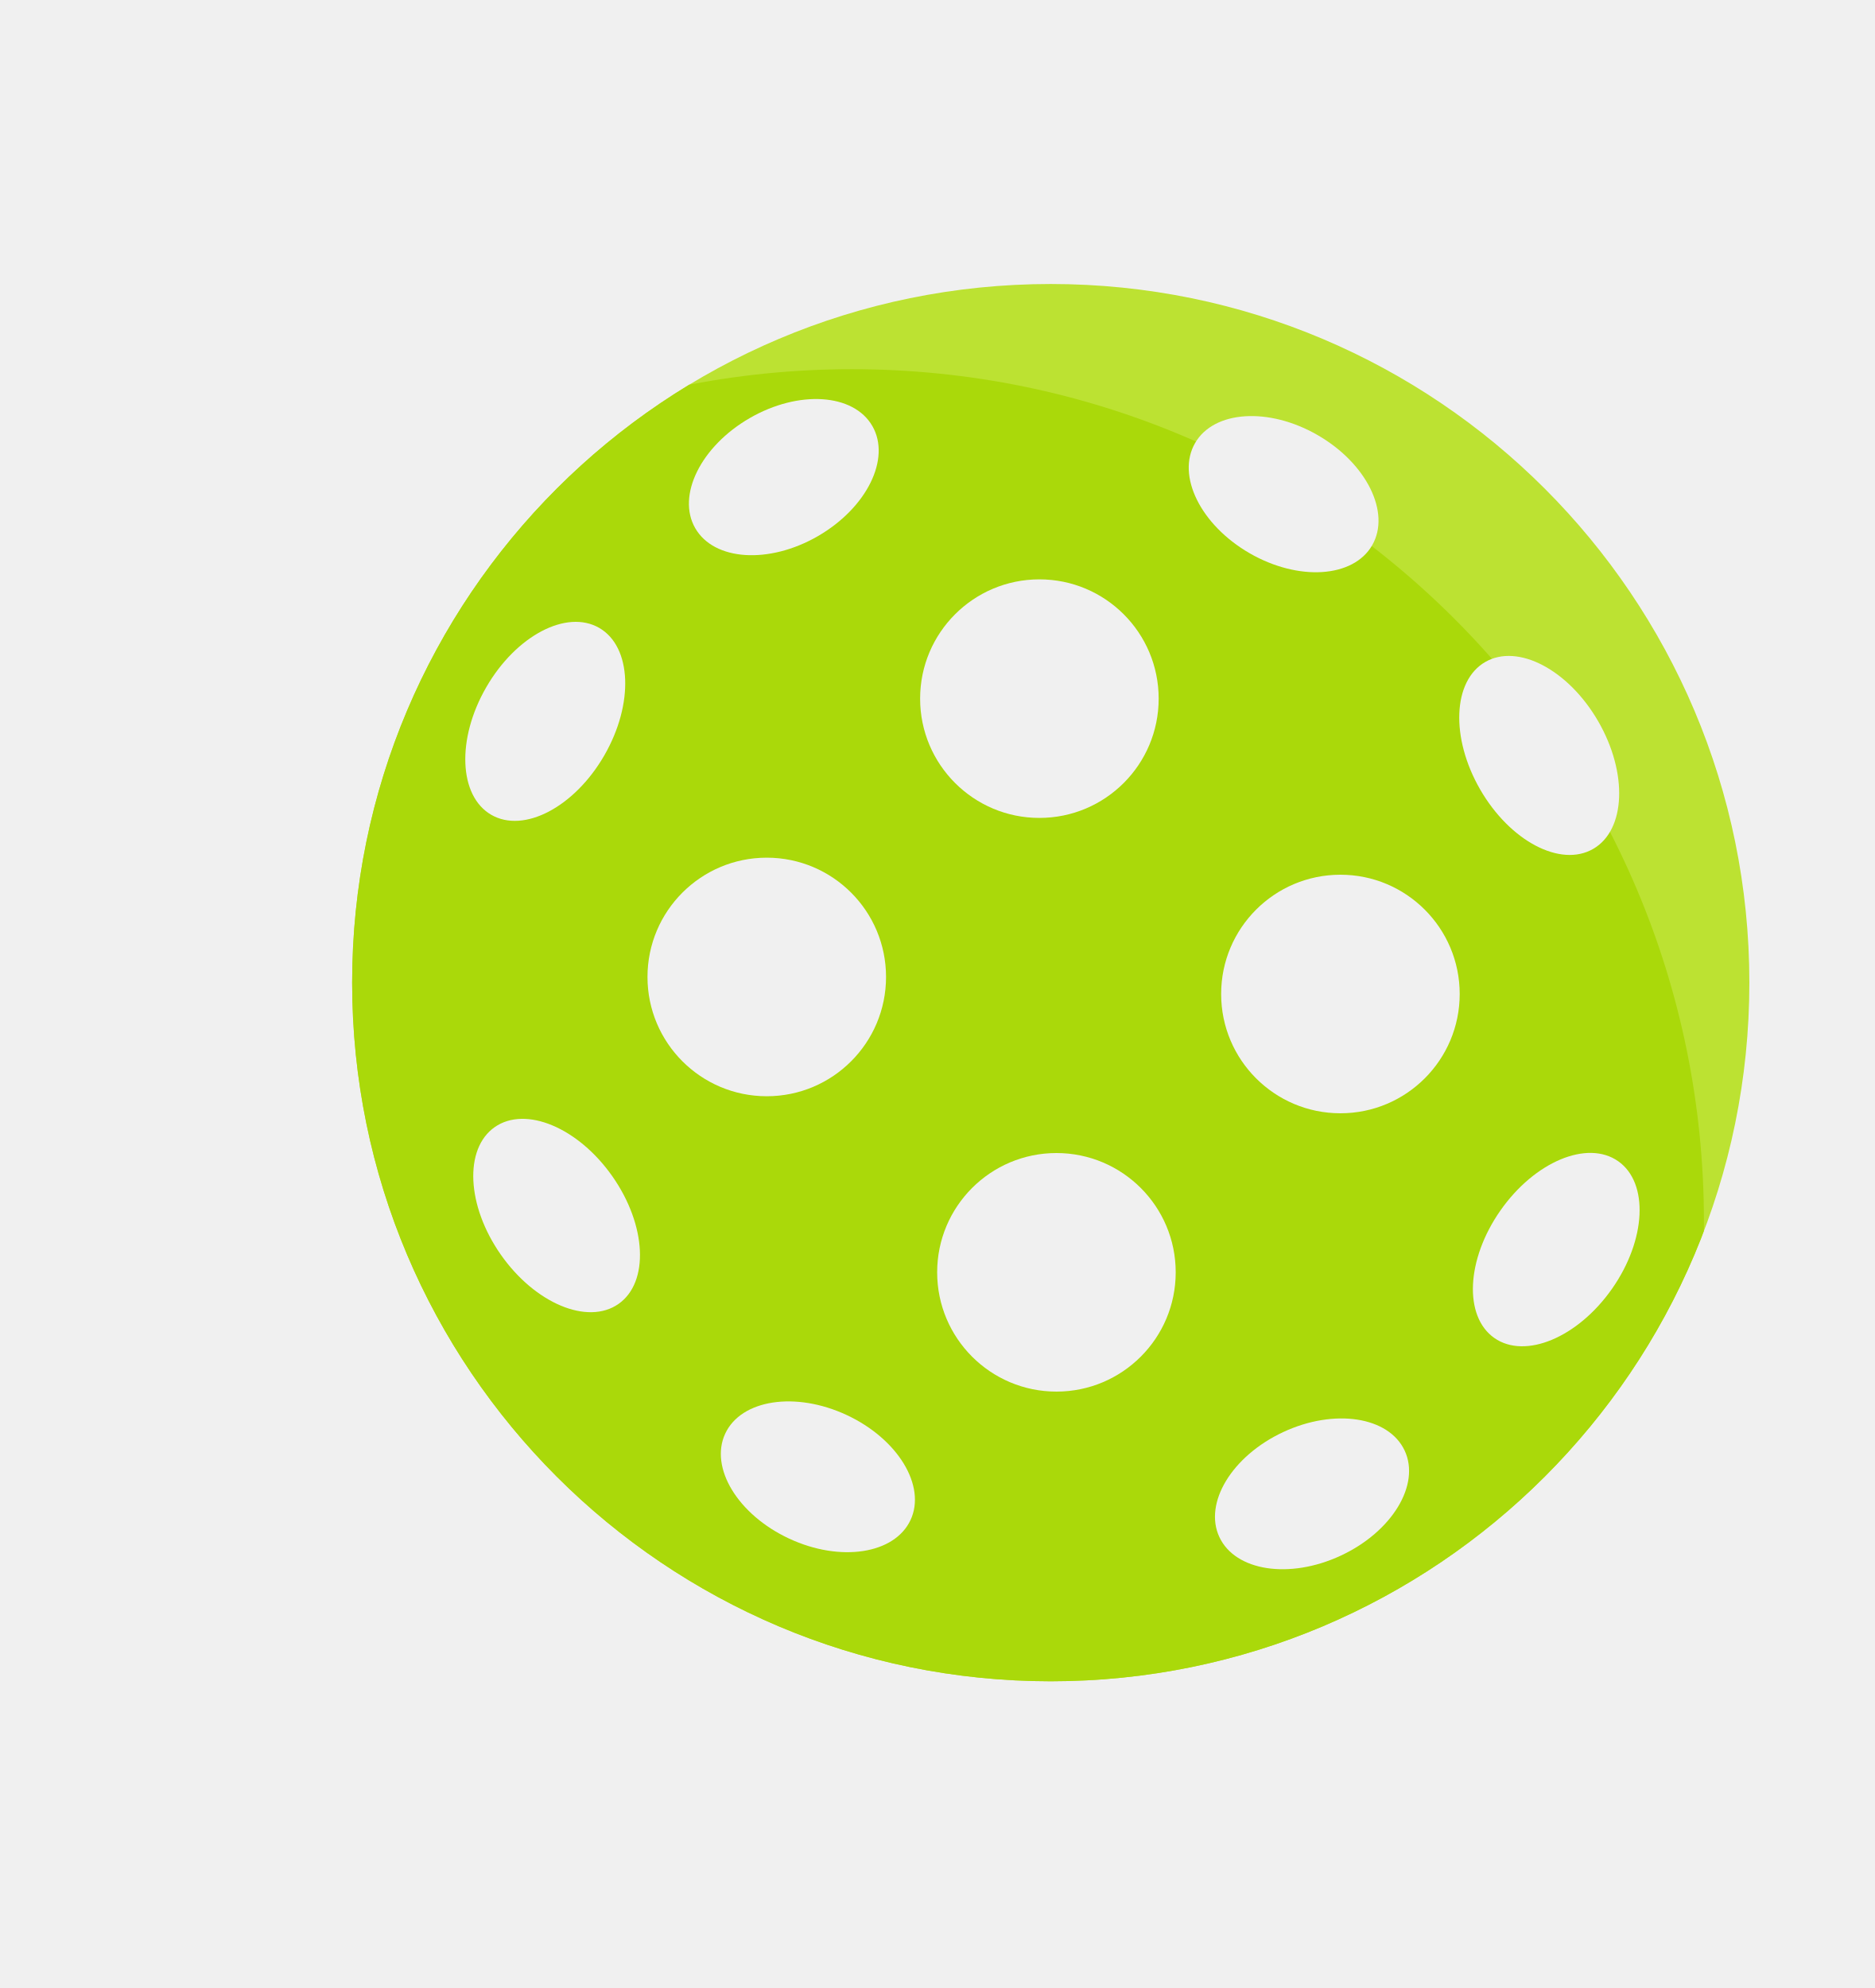
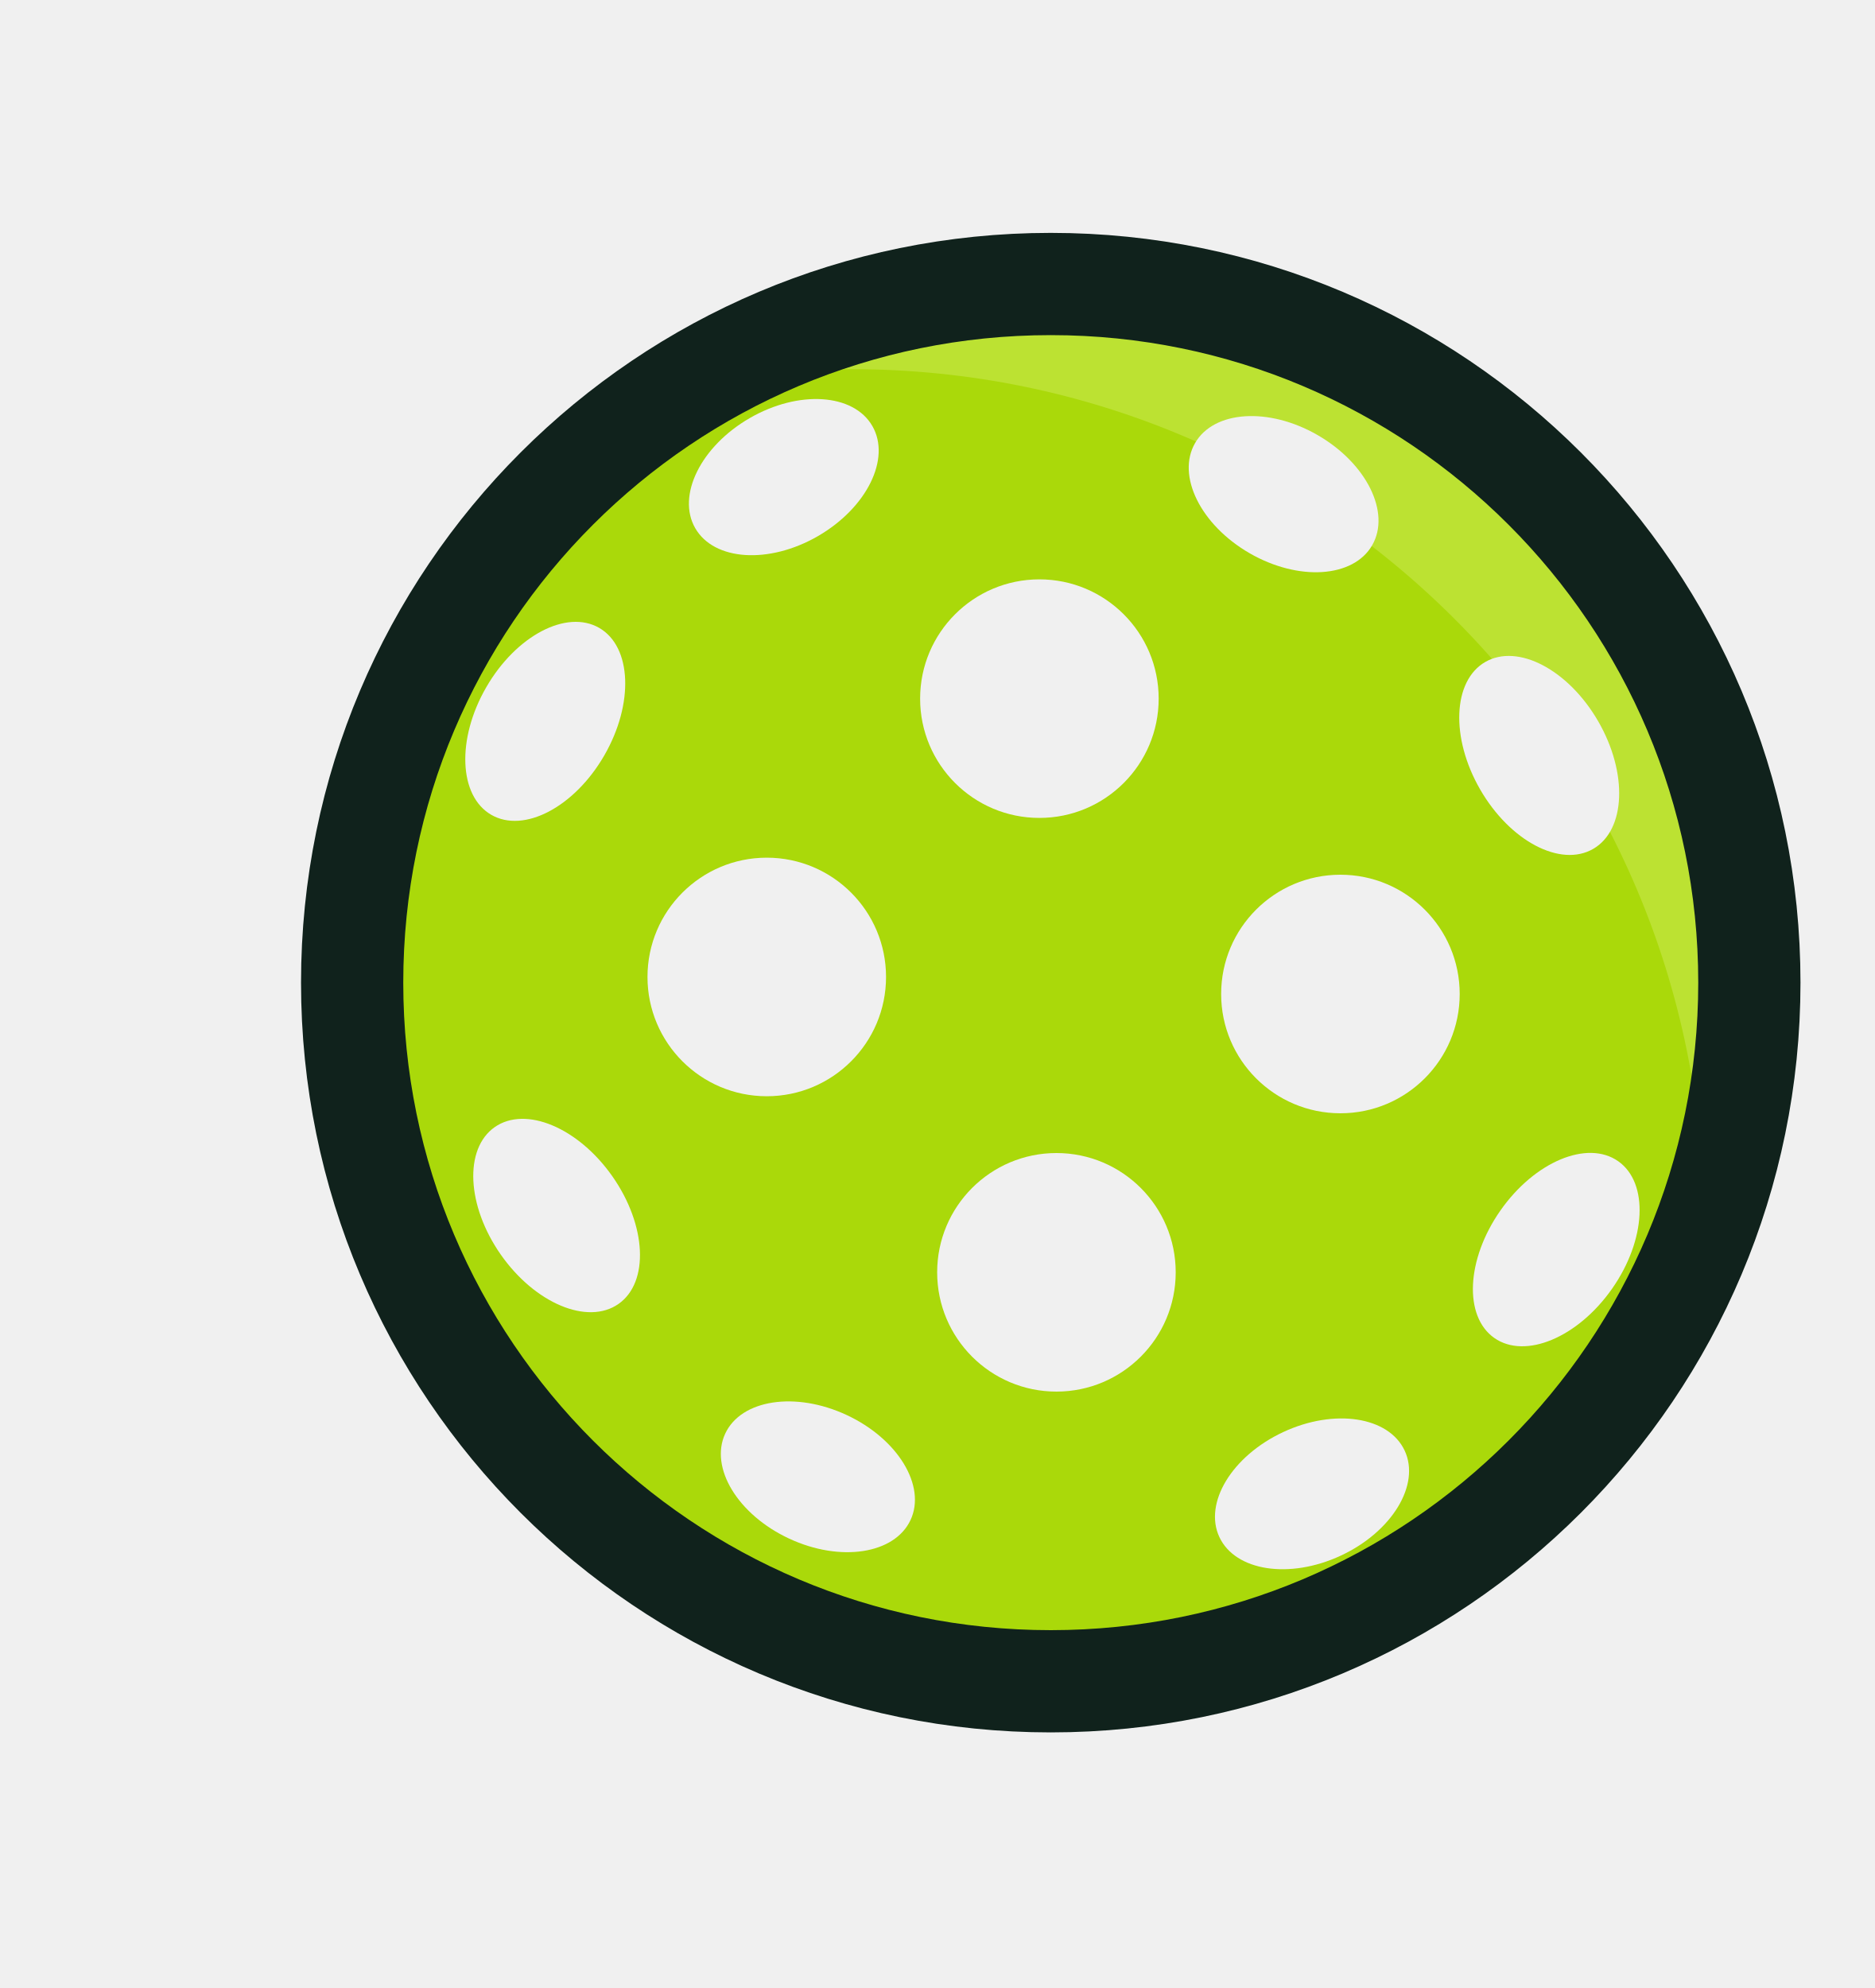
<svg xmlns="http://www.w3.org/2000/svg" viewBox="0 0 330 350" width="330" height="350" role="img" aria-label="Pickleball">
  <defs>
    <clipPath id="ball">
      <circle cx="185" cy="173" r="123" />
    </clipPath>
    <mask id="holes" maskUnits="userSpaceOnUse" x="0" y="0" width="330" height="350">
      <rect width="330" height="350" fill="#FFFFFF" />
      <g fill="#000000">
        <circle cx="183" cy="123" r="21" />
        <circle cx="135" cy="172" r="21" />
        <circle cx="236" cy="175" r="21" />
        <circle cx="186" cy="224" r="21" />
        <ellipse cx="138" cy="84" rx="18" ry="12" transform="rotate(-30 138 84)" />
        <ellipse cx="226" cy="87" rx="18" ry="12" transform="rotate(30 226 87)" />
        <ellipse cx="271" cy="133" rx="19" ry="12" transform="rotate(60 271 133)" />
        <ellipse cx="96" cy="127" rx="19" ry="12" transform="rotate(-60 96 127)" />
        <ellipse cx="98" cy="214" rx="19" ry="12" transform="rotate(55 98 214)" />
        <ellipse cx="274" cy="220" rx="19" ry="12" transform="rotate(-55 274 220)" />
        <ellipse cx="144" cy="260" rx="18" ry="12" transform="rotate(25 144 260)" />
        <ellipse cx="231" cy="263" rx="18" ry="12" transform="rotate(-25 231 263)" />
      </g>
    </mask>
  </defs>
  <g mask="url(#holes)">
    <circle cx="185" cy="173" r="123" fill="#BCE232" />
    <g clip-path="url(#ball)">
      <circle cx="150" cy="215" r="150" fill="#AAD90A" />
    </g>
  </g>
+   <circle cx="185" cy="173" r="123" fill="none" stroke="#10221C" stroke-width="18" />
</svg>
